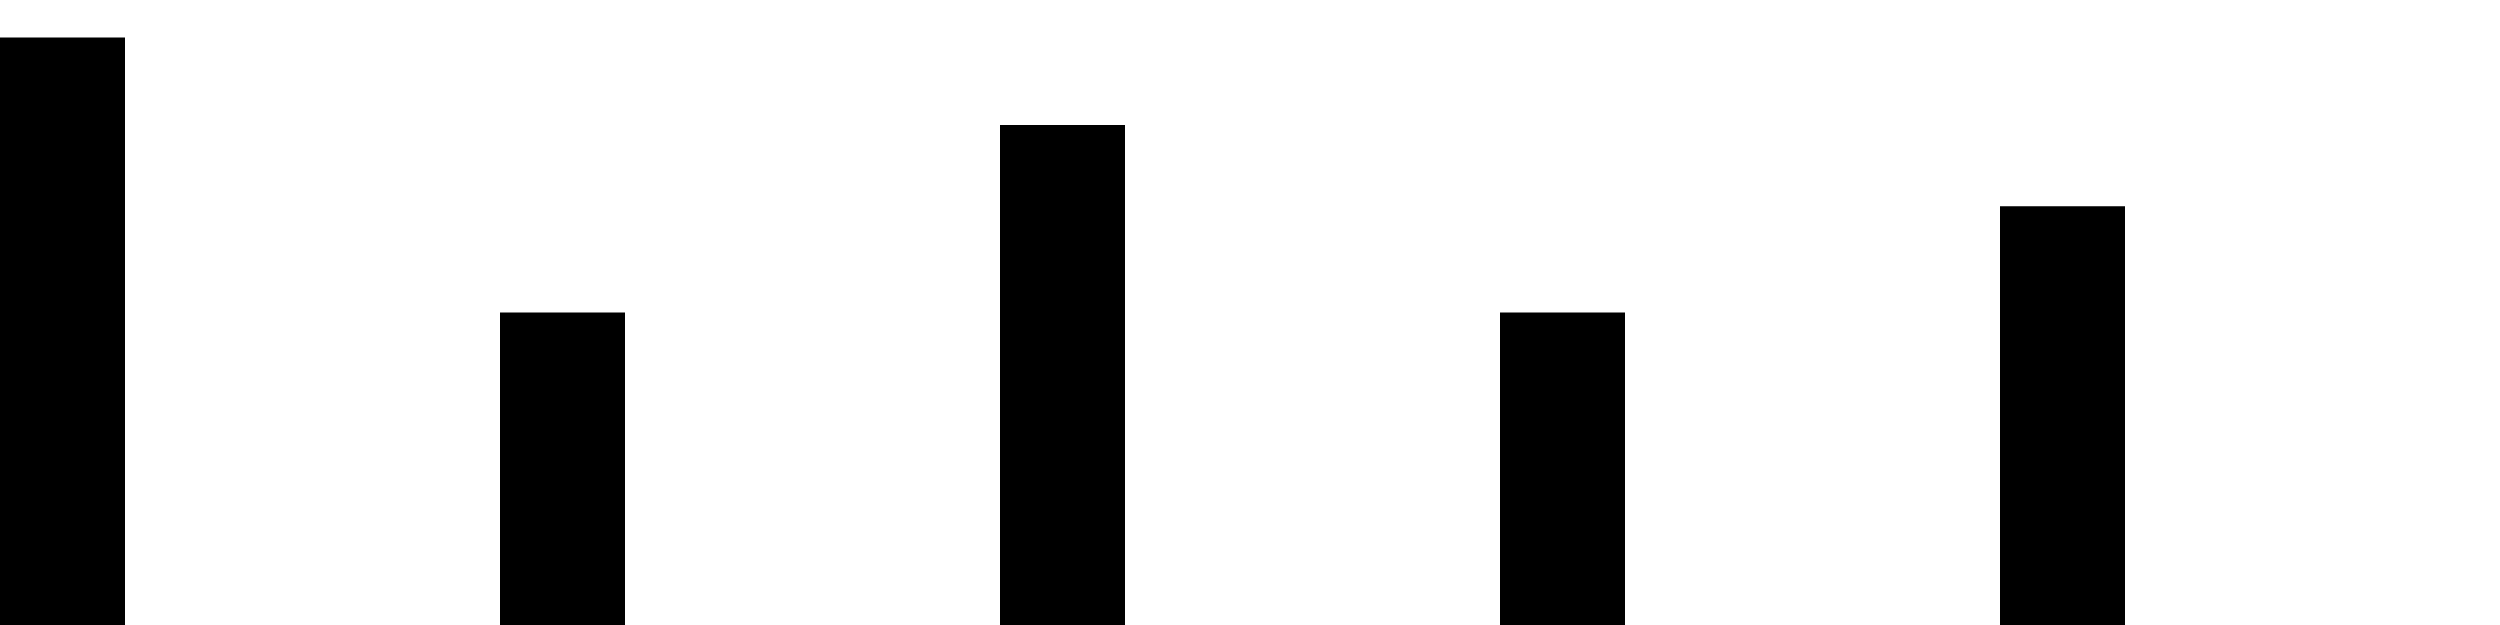
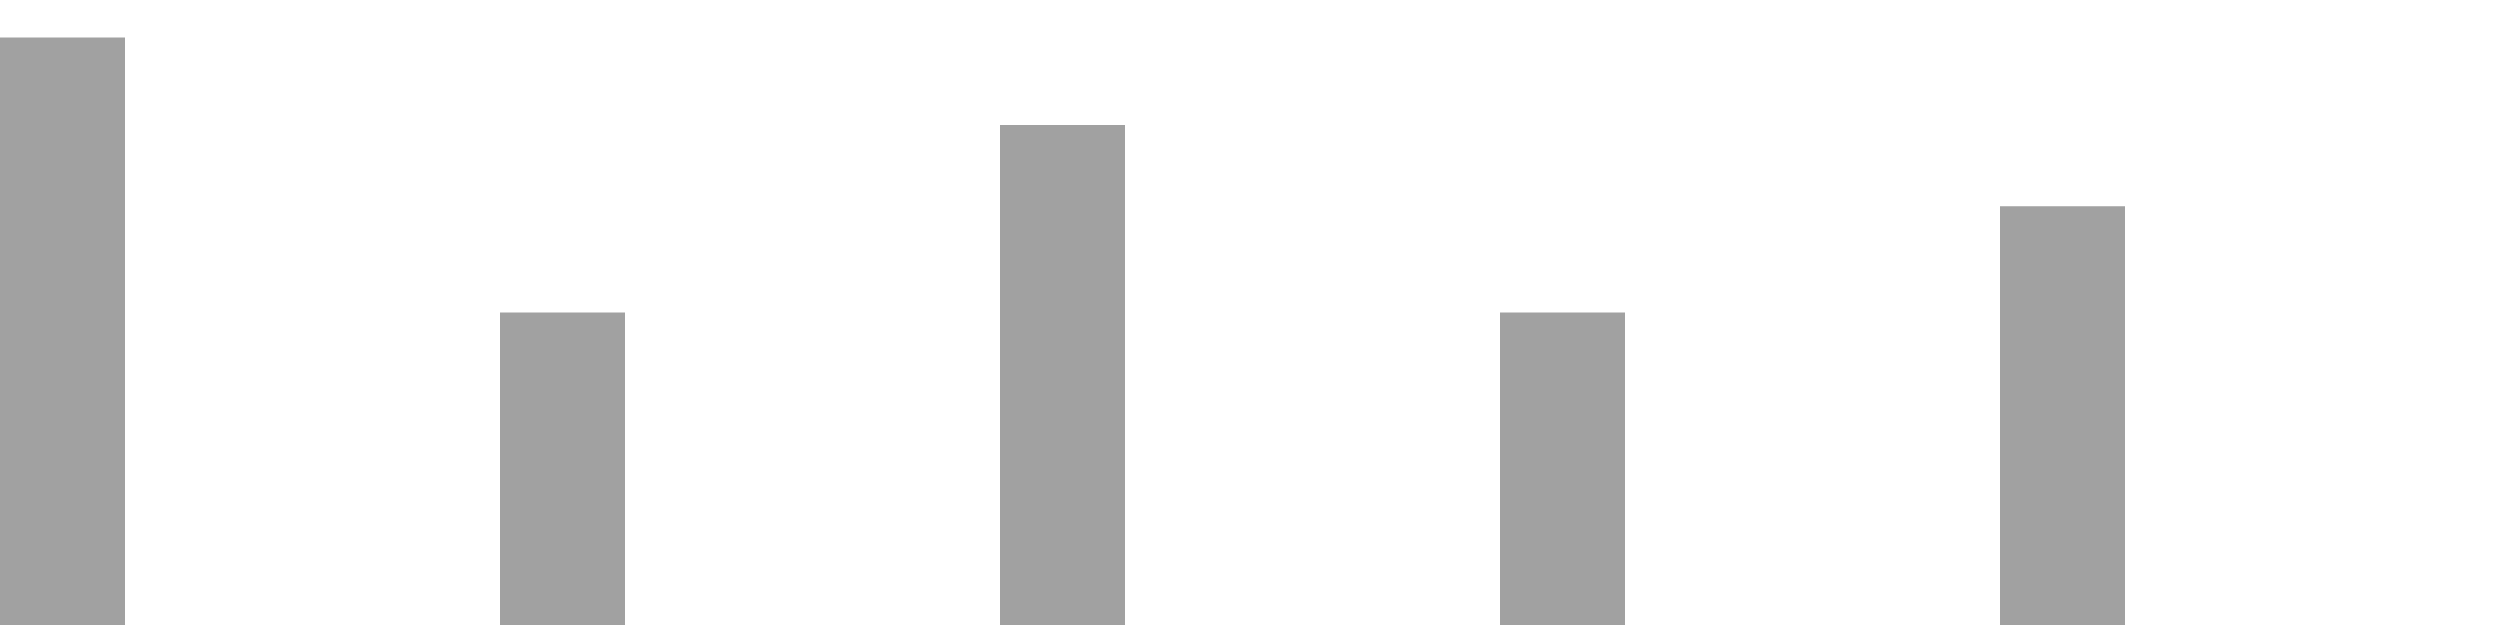
- <svg xmlns="http://www.w3.org/2000/svg" width="100%" height="100%" viewBox="0 0 400 100" version="1.1" xml:space="preserve" style="fill-rule:evenodd;clip-rule:evenodd;stroke-linejoin:round;stroke-miterlimit:2;">
+ <svg xmlns="http://www.w3.org/2000/svg" width="100%" height="100%" viewBox="0 0 400 100" version="1.1" xml:space="preserve" style="fill-rule:evenodd;clip-rule:evenodd;stroke-linejoin:round;stroke-miterlimit:2;" fill="#a1a1a1">
  <g transform="matrix(1,0,0,0.94,0,6)">
    <rect x="0" y="0" width="20" height="100" />
  </g>
  <g transform="matrix(1,0,0,0.5,80,50)">
    <rect x="0" y="0" width="20" height="100" />
  </g>
  <g transform="matrix(1,0,0,0.8,160,20)">
    <rect x="0" y="0" width="20" height="100" />
  </g>
  <g transform="matrix(1,0,0,0.5,240,50)">
    <rect x="0" y="0" width="20" height="100" />
  </g>
  <g transform="matrix(1,0,0,0.67,320,33)">
    <rect x="0" y="0" width="20" height="100" />
  </g>
</svg>
